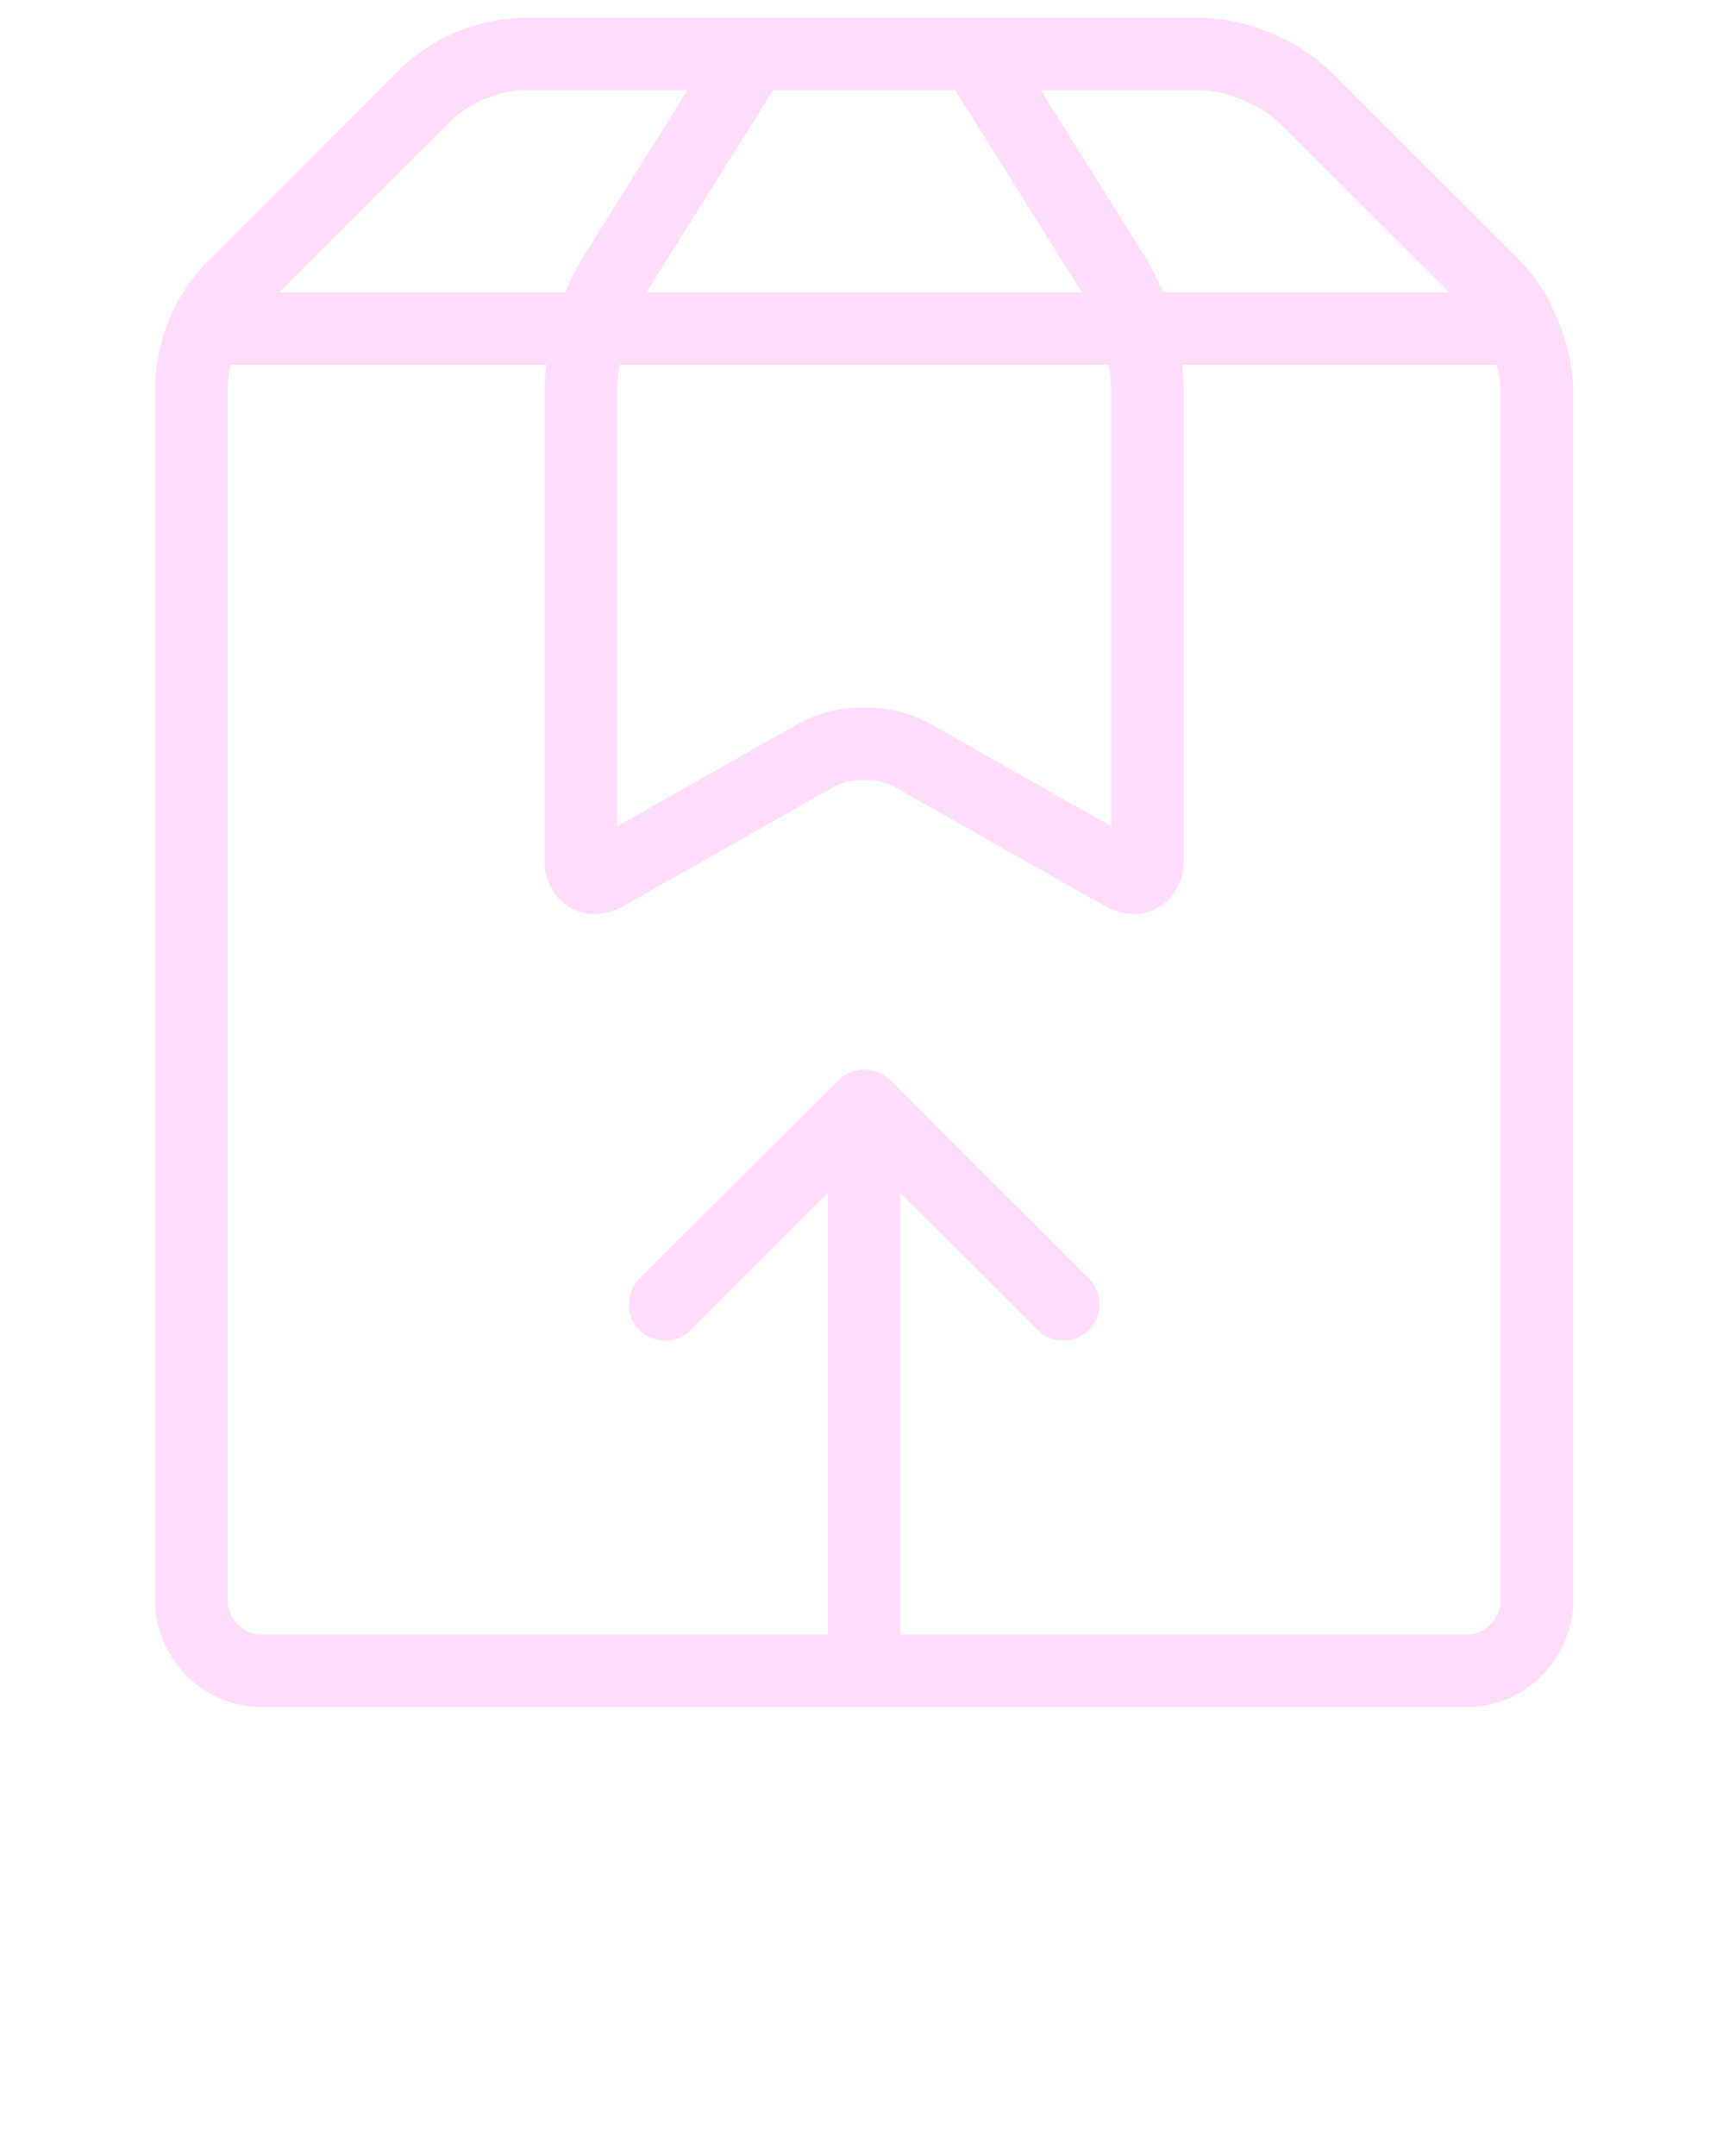
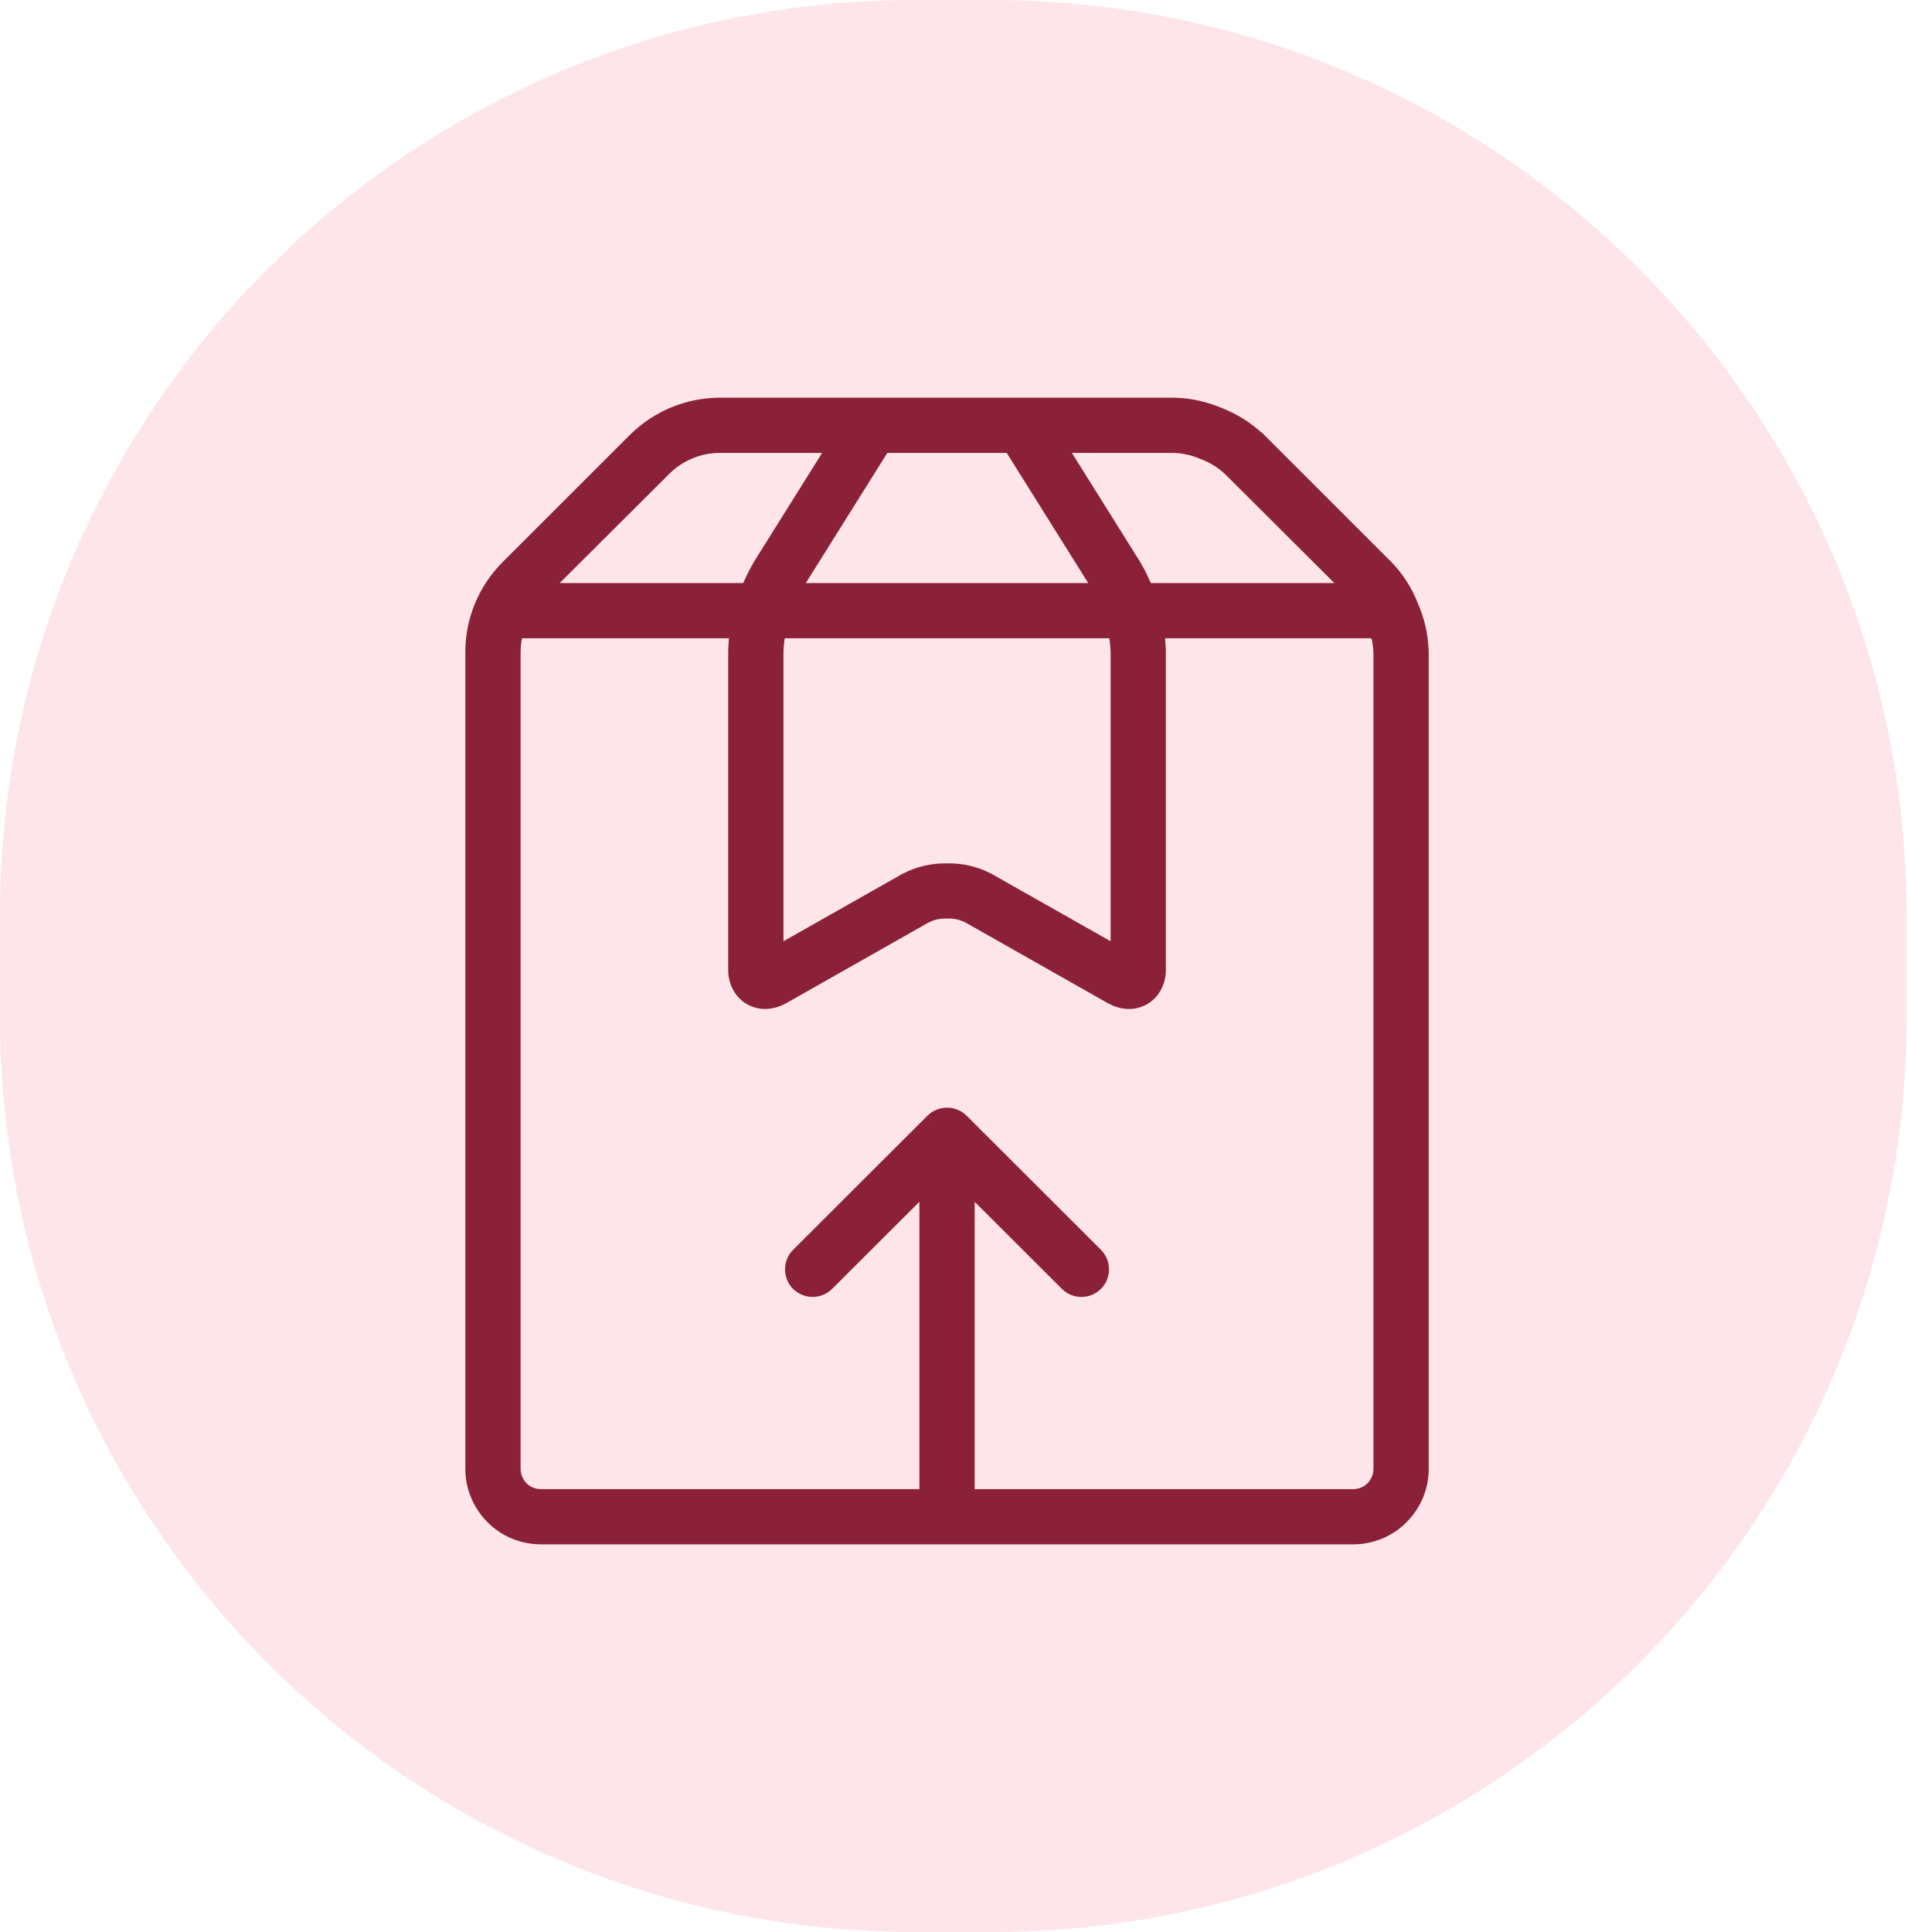
- <svg xmlns="http://www.w3.org/2000/svg" width="93" height="116" viewBox="0 0 93 116" fill="none">
-   <path fill-rule="evenodd" clip-rule="evenodd" d="M13.803 16.226L23.815 6.25C25.035 5.032 26.677 4.35 28.407 4.35H37.897L31.778 14.123C31.763 14.123 31.763 14.138 31.763 14.152C31.368 14.81 31.032 15.507 30.759 16.226H13.803ZM12.021 19.126C11.847 19.714 11.754 20.331 11.754 20.953V86.101C11.754 86.725 12.015 87.319 12.451 87.769C12.887 88.204 13.498 88.45 14.123 88.45H45.119C45.071 88.305 45.045 88.153 45.045 88.001V62.988L36.806 71.21C36.544 71.471 36.166 71.63 35.789 71.63C35.396 71.63 35.033 71.471 34.757 71.21C34.481 70.934 34.336 70.572 34.336 70.18C34.336 69.803 34.481 69.426 34.757 69.151L45.466 58.464C45.742 58.189 46.106 58.044 46.498 58.044C46.891 58.044 47.254 58.189 47.53 58.464L58.239 69.151C58.516 69.426 58.661 69.803 58.661 70.18C58.661 70.572 58.516 70.934 58.239 71.21C57.963 71.471 57.6 71.63 57.208 71.63C56.83 71.63 56.452 71.471 56.191 71.21L47.951 62.988V88.001C47.951 88.153 47.925 88.305 47.877 88.45H78.874C79.499 88.45 80.109 88.204 80.545 87.769C80.981 87.319 81.242 86.725 81.242 86.101V20.982C81.221 20.347 81.103 19.72 80.902 19.126H63.026C63.123 19.72 63.18 20.32 63.194 20.924C63.194 20.938 63.194 20.953 63.194 20.953V46.27C63.209 46.835 63.035 47.401 62.686 47.865C62.279 48.387 61.64 48.691 60.971 48.677C60.521 48.662 60.085 48.532 59.693 48.314L48.329 41.876C47.762 41.586 47.138 41.441 46.498 41.47C45.859 41.441 45.234 41.586 44.667 41.876L33.304 48.314C32.911 48.532 32.475 48.662 32.025 48.677C31.357 48.691 30.717 48.387 30.31 47.865C29.962 47.401 29.787 46.835 29.802 46.27V20.953C29.802 20.953 29.802 20.938 29.802 20.924C29.816 20.32 29.873 19.72 29.97 19.126H12.021ZM79.193 16.226L69.196 6.264C68.571 5.67 67.844 5.22 67.045 4.916C66.261 4.568 65.432 4.379 64.575 4.35H55.099L61.218 14.123C61.233 14.123 61.233 14.138 61.233 14.152C61.628 14.81 61.964 15.507 62.237 16.226H79.193ZM59.069 16.226C58.969 16.029 58.861 15.836 58.748 15.646L51.671 4.35H41.325L34.248 15.646C34.135 15.836 34.027 16.029 33.927 16.226H59.069ZM60.067 19.126C60.198 19.73 60.269 20.349 60.288 20.967V45.313L49.739 39.339C49.739 39.339 49.724 39.339 49.709 39.324C48.721 38.802 47.617 38.541 46.498 38.57C45.379 38.541 44.275 38.802 43.287 39.324C43.272 39.339 43.258 39.339 43.258 39.339L32.708 45.313V20.967C32.727 20.349 32.798 19.73 32.929 19.126H60.067ZM45.466 58.464C45.742 58.189 46.106 58.044 46.498 58.044C46.891 58.044 47.254 58.189 47.53 58.464H45.466ZM39.712 1.45H28.407C25.907 1.45 23.524 2.436 21.751 4.191L11.609 14.326C9.85 16.081 8.848 18.473 8.848 20.953V86.101C8.848 87.493 9.414 88.827 10.402 89.813C11.376 90.799 12.727 91.35 14.123 91.35H78.874C80.269 91.35 81.62 90.799 82.594 89.813C83.582 88.827 84.149 87.493 84.149 86.101V20.953C84.149 20.938 84.149 20.938 84.149 20.924C84.105 19.706 83.843 18.517 83.349 17.4C82.913 16.269 82.26 15.24 81.417 14.355C81.402 14.341 81.402 14.341 81.388 14.326L71.245 4.191C71.23 4.191 71.216 4.176 71.216 4.176C70.329 3.335 69.298 2.683 68.164 2.233C67.045 1.755 65.854 1.479 64.633 1.45C64.619 1.45 64.604 1.45 64.59 1.45H53.284H39.712Z" fill="#FFDCF9" />
-   <path d="M45.466 58.464L34.757 69.151C34.481 69.426 34.336 69.803 34.336 70.18C34.336 70.572 34.481 70.934 34.757 71.21C35.033 71.471 35.396 71.63 35.789 71.63C36.166 71.63 36.544 71.471 36.806 71.21L45.045 62.988V88.001C45.045 88.153 45.071 88.305 45.119 88.45H14.123C13.498 88.45 12.887 88.204 12.451 87.769C12.015 87.319 11.754 86.725 11.754 86.101V20.953C11.754 20.331 11.847 19.714 12.021 19.126H29.97C29.873 19.72 29.816 20.32 29.802 20.924C29.802 20.938 29.802 20.953 29.802 20.953V46.27C29.787 46.835 29.962 47.401 30.31 47.865C30.717 48.387 31.357 48.691 32.025 48.677C32.475 48.662 32.911 48.532 33.304 48.314L44.667 41.876C45.234 41.586 45.859 41.441 46.498 41.47C47.138 41.441 47.762 41.586 48.329 41.876L59.693 48.314C60.085 48.532 60.521 48.662 60.971 48.677C61.64 48.691 62.279 48.387 62.686 47.865C63.035 47.401 63.209 46.835 63.194 46.27V20.953C63.194 20.953 63.194 20.938 63.194 20.924C63.18 20.32 63.123 19.72 63.026 19.126H80.902C81.103 19.72 81.221 20.347 81.242 20.982V86.101C81.242 86.725 80.981 87.319 80.545 87.769C80.109 88.204 79.499 88.45 78.874 88.45H47.877C47.925 88.305 47.951 88.153 47.951 88.001V62.988L56.191 71.21C56.452 71.471 56.83 71.63 57.208 71.63C57.6 71.63 57.963 71.471 58.239 71.21C58.516 70.934 58.661 70.572 58.661 70.18C58.661 69.803 58.516 69.426 58.239 69.151L47.53 58.464M45.466 58.464C45.742 58.189 46.106 58.044 46.498 58.044C46.891 58.044 47.254 58.189 47.53 58.464M45.466 58.464H47.53M13.803 16.226L23.815 6.25C25.035 5.032 26.677 4.35 28.407 4.35H37.897L31.778 14.123C31.763 14.123 31.763 14.138 31.763 14.152C31.368 14.81 31.032 15.507 30.759 16.226H13.803ZM79.193 16.226L69.196 6.264C68.571 5.67 67.844 5.22 67.045 4.916C66.261 4.568 65.432 4.379 64.575 4.35H55.099L61.218 14.123C61.233 14.123 61.233 14.138 61.233 14.152C61.628 14.81 61.964 15.507 62.237 16.226H79.193ZM59.069 16.226C58.969 16.029 58.861 15.836 58.748 15.646L51.671 4.35H41.325L34.248 15.646C34.135 15.836 34.027 16.029 33.927 16.226H59.069ZM60.067 19.126C60.198 19.73 60.269 20.349 60.288 20.967V45.313L49.739 39.339C49.739 39.339 49.724 39.339 49.709 39.324C48.721 38.802 47.617 38.541 46.498 38.57C45.379 38.541 44.275 38.802 43.287 39.324C43.272 39.339 43.258 39.339 43.258 39.339L32.708 45.313V20.967C32.727 20.349 32.798 19.73 32.929 19.126H60.067ZM39.712 1.45H28.407C25.907 1.45 23.524 2.436 21.751 4.191L11.609 14.326C9.85 16.081 8.848 18.473 8.848 20.953V86.101C8.848 87.493 9.414 88.827 10.402 89.813C11.376 90.799 12.727 91.35 14.123 91.35H78.874C80.269 91.35 81.62 90.799 82.594 89.813C83.582 88.827 84.149 87.493 84.149 86.101V20.953C84.149 20.938 84.149 20.938 84.149 20.924C84.105 19.706 83.843 18.517 83.349 17.4C82.913 16.269 82.26 15.24 81.417 14.355C81.402 14.341 81.402 14.341 81.388 14.326L71.245 4.191C71.23 4.191 71.216 4.176 71.216 4.176C70.329 3.335 69.298 2.683 68.164 2.233C67.045 1.755 65.854 1.479 64.633 1.45C64.619 1.45 64.604 1.45 64.59 1.45H53.284H39.712Z" stroke="#FFDCF9" />
+ <svg xmlns="http://www.w3.org/2000/svg" width="152" height="154" viewBox="0 0 152 154" fill="none">
+   <rect width="152" height="154" rx="73" fill="#FDE5EA" />
+   <path fill-rule="evenodd" clip-rule="evenodd" d="M42.803 47.226L52.815 37.25C54.035 36.032 55.678 35.35 57.407 35.35H66.897L60.778 45.123C60.763 45.123 60.763 45.138 60.763 45.152C60.368 45.81 60.032 46.507 59.759 47.226H42.803ZM41.021 50.126C40.847 50.714 40.754 51.331 40.754 51.953V117.101C40.754 117.725 41.016 118.319 41.451 118.769C41.887 119.204 42.498 119.45 43.123 119.45H74.119C74.071 119.305 74.045 119.153 74.045 119.001V93.988L65.806 102.21C65.544 102.471 65.166 102.63 64.789 102.63C64.396 102.63 64.033 102.471 63.757 102.21C63.481 101.934 63.336 101.572 63.336 101.18C63.336 100.803 63.481 100.426 63.757 100.151L74.466 89.464C74.743 89.189 75.106 89.044 75.498 89.044C75.891 89.044 76.254 89.189 76.53 89.464L87.239 100.151C87.516 100.426 87.661 100.803 87.661 101.18C87.661 101.572 87.516 101.934 87.239 102.21C86.963 102.471 86.6 102.63 86.208 102.63C85.83 102.63 85.452 102.471 85.191 102.21L76.951 93.988V119.001C76.951 119.153 76.925 119.305 76.877 119.45H107.874C108.499 119.45 109.109 119.204 109.545 118.769C109.981 118.319 110.242 117.725 110.242 117.101V51.982C110.221 51.347 110.103 50.72 109.902 50.126H92.026C92.123 50.72 92.18 51.321 92.195 51.924C92.195 51.938 92.195 51.953 92.195 51.953V77.27C92.209 77.835 92.035 78.401 91.686 78.865C91.279 79.387 90.64 79.691 89.971 79.677C89.521 79.662 89.085 79.532 88.692 79.314L77.329 72.876C76.762 72.586 76.138 72.441 75.498 72.47C74.859 72.441 74.234 72.586 73.667 72.876L62.304 79.314C61.911 79.532 61.475 79.662 61.025 79.677C60.357 79.691 59.717 79.387 59.31 78.865C58.962 78.401 58.787 77.835 58.802 77.27V51.953C58.802 51.953 58.802 51.938 58.802 51.924C58.816 51.321 58.873 50.72 58.97 50.126H41.021ZM108.193 47.226L98.196 37.264C97.571 36.67 96.844 36.22 96.045 35.916C95.261 35.568 94.432 35.379 93.575 35.35H84.099L90.218 45.123C90.233 45.123 90.233 45.138 90.233 45.152C90.628 45.81 90.964 46.507 91.237 47.226H108.193ZM88.069 47.226C87.969 47.029 87.861 46.836 87.748 46.646L80.671 35.35H70.325L63.248 46.646C63.135 46.836 63.027 47.029 62.927 47.226H88.069ZM89.067 50.126C89.198 50.73 89.269 51.349 89.288 51.967V76.313L78.739 70.339C78.739 70.339 78.724 70.339 78.71 70.324C77.721 69.802 76.617 69.541 75.498 69.57C74.379 69.541 73.275 69.802 72.287 70.324C72.272 70.339 72.258 70.339 72.258 70.339L61.708 76.313V51.967C61.727 51.349 61.798 50.73 61.929 50.126H89.067ZM74.466 89.464C74.743 89.189 75.106 89.044 75.498 89.044C75.891 89.044 76.254 89.189 76.53 89.464H74.466ZM68.712 32.45H57.407C54.907 32.45 52.524 33.436 50.751 35.191L40.609 45.326C38.85 47.081 37.848 49.473 37.848 51.953V117.101C37.848 118.493 38.414 119.827 39.403 120.813C40.376 121.799 41.727 122.35 43.123 122.35H107.874C109.269 122.35 110.62 121.799 111.594 120.813C112.582 119.827 113.149 118.493 113.149 117.101V51.953C113.149 51.938 113.149 51.938 113.149 51.924C113.105 50.706 112.843 49.517 112.349 48.4C111.913 47.269 111.26 46.24 110.417 45.355C110.402 45.341 110.402 45.341 110.388 45.326L100.245 35.191C100.23 35.191 100.216 35.176 100.216 35.176C99.329 34.335 98.298 33.683 97.164 33.233C96.045 32.755 94.854 32.479 93.633 32.45C93.619 32.45 93.604 32.45 93.59 32.45H82.284H68.712Z" fill="#8B2139" />
+   <path d="M74.466 89.464L63.757 100.151C63.481 100.426 63.336 100.803 63.336 101.18C63.336 101.572 63.481 101.934 63.757 102.21C64.033 102.471 64.396 102.63 64.789 102.63C65.166 102.63 65.544 102.471 65.806 102.21L74.045 93.988V119.001C74.045 119.153 74.071 119.305 74.119 119.45H43.123C42.498 119.45 41.887 119.204 41.451 118.769C41.016 118.319 40.754 117.725 40.754 117.101V51.953C40.754 51.331 40.847 50.714 41.021 50.126H58.97C58.873 50.72 58.816 51.321 58.802 51.924C58.802 51.938 58.802 51.953 58.802 51.953V77.27C58.787 77.835 58.962 78.401 59.31 78.865C59.717 79.387 60.357 79.691 61.025 79.677C61.475 79.662 61.911 79.532 62.304 79.314L73.667 72.876C74.234 72.586 74.859 72.441 75.498 72.47C76.138 72.441 76.762 72.586 77.329 72.876L88.692 79.314C89.085 79.532 89.521 79.662 89.971 79.677C90.64 79.691 91.279 79.387 91.686 78.865C92.035 78.401 92.209 77.835 92.195 77.27V51.953C92.195 51.953 92.195 51.938 92.195 51.924C92.18 51.321 92.123 50.72 92.026 50.126H109.902C110.103 50.72 110.221 51.347 110.242 51.982V117.101C110.242 117.725 109.981 118.319 109.545 118.769C109.109 119.204 108.499 119.45 107.874 119.45H76.877C76.925 119.305 76.951 119.153 76.951 119.001V93.988L85.191 102.21C85.452 102.471 85.83 102.63 86.208 102.63C86.6 102.63 86.963 102.471 87.239 102.21C87.516 101.934 87.661 101.572 87.661 101.18C87.661 100.803 87.516 100.426 87.239 100.151L76.53 89.464M74.466 89.464C74.743 89.189 75.106 89.044 75.498 89.044C75.891 89.044 76.254 89.189 76.53 89.464M74.466 89.464H76.53M42.803 47.226L52.815 37.25C54.035 36.032 55.678 35.35 57.407 35.35H66.897L60.778 45.123C60.763 45.123 60.763 45.138 60.763 45.152C60.368 45.81 60.032 46.507 59.759 47.226H42.803ZM108.193 47.226L98.196 37.264C97.571 36.67 96.844 36.22 96.045 35.916C95.261 35.568 94.432 35.379 93.575 35.35H84.099L90.218 45.123C90.233 45.123 90.233 45.138 90.233 45.152C90.628 45.81 90.964 46.507 91.237 47.226H108.193ZM88.069 47.226C87.969 47.029 87.861 46.836 87.748 46.646L80.671 35.35H70.325L63.248 46.646C63.135 46.836 63.027 47.029 62.927 47.226H88.069ZM89.067 50.126C89.198 50.73 89.269 51.349 89.288 51.967V76.313L78.739 70.339C78.739 70.339 78.724 70.339 78.71 70.324C77.721 69.802 76.617 69.541 75.498 69.57C74.379 69.541 73.275 69.802 72.287 70.324C72.272 70.339 72.258 70.339 72.258 70.339L61.708 76.313V51.967C61.727 51.349 61.798 50.73 61.929 50.126H89.067ZM68.712 32.45H57.407C54.907 32.45 52.524 33.436 50.751 35.191L40.609 45.326C38.85 47.081 37.848 49.473 37.848 51.953V117.101C37.848 118.493 38.414 119.827 39.403 120.813C40.376 121.799 41.727 122.35 43.123 122.35H107.874C109.269 122.35 110.62 121.799 111.594 120.813C112.582 119.827 113.149 118.493 113.149 117.101V51.953C113.149 51.938 113.149 51.938 113.149 51.924C113.105 50.706 112.843 49.517 112.349 48.4C111.913 47.269 111.26 46.24 110.417 45.355C110.402 45.341 110.402 45.341 110.388 45.326L100.245 35.191C100.23 35.191 100.216 35.176 100.216 35.176C99.329 34.335 98.298 33.683 97.164 33.233C96.045 32.755 94.854 32.479 93.633 32.45C93.619 32.45 93.604 32.45 93.59 32.45H82.284H68.712Z" stroke="#8B2139" stroke-width="1.5" />
</svg>
